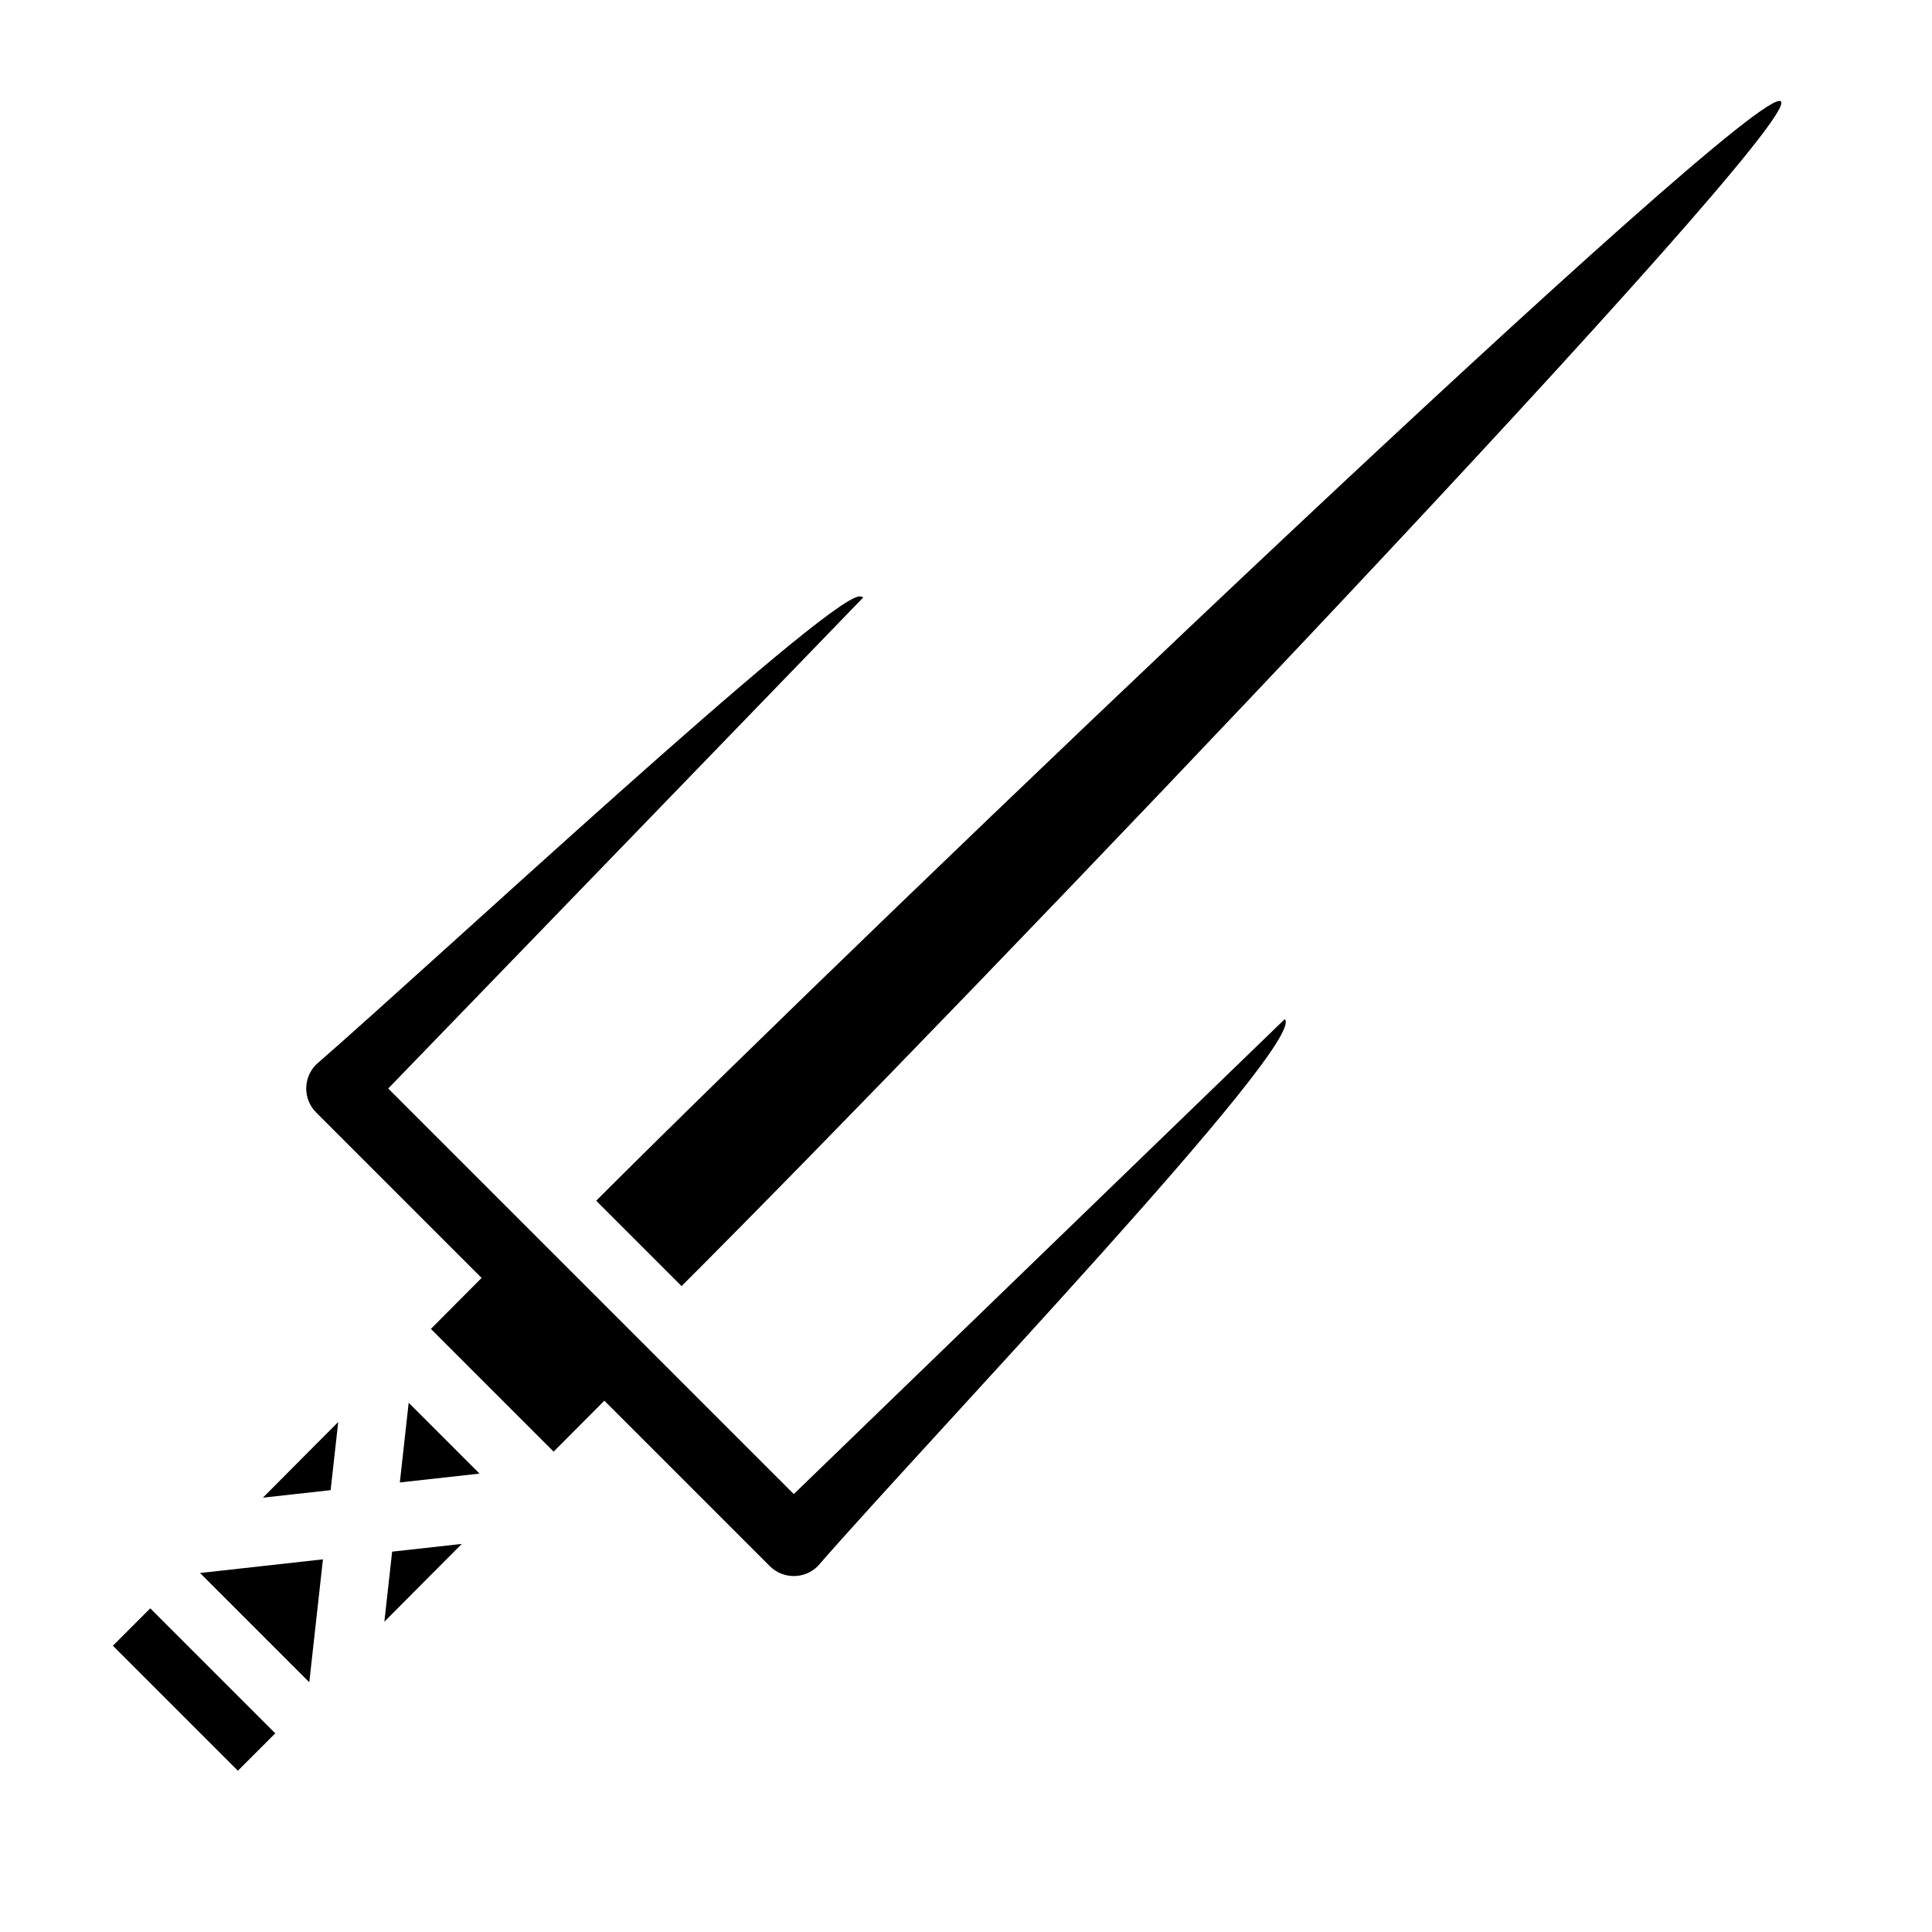
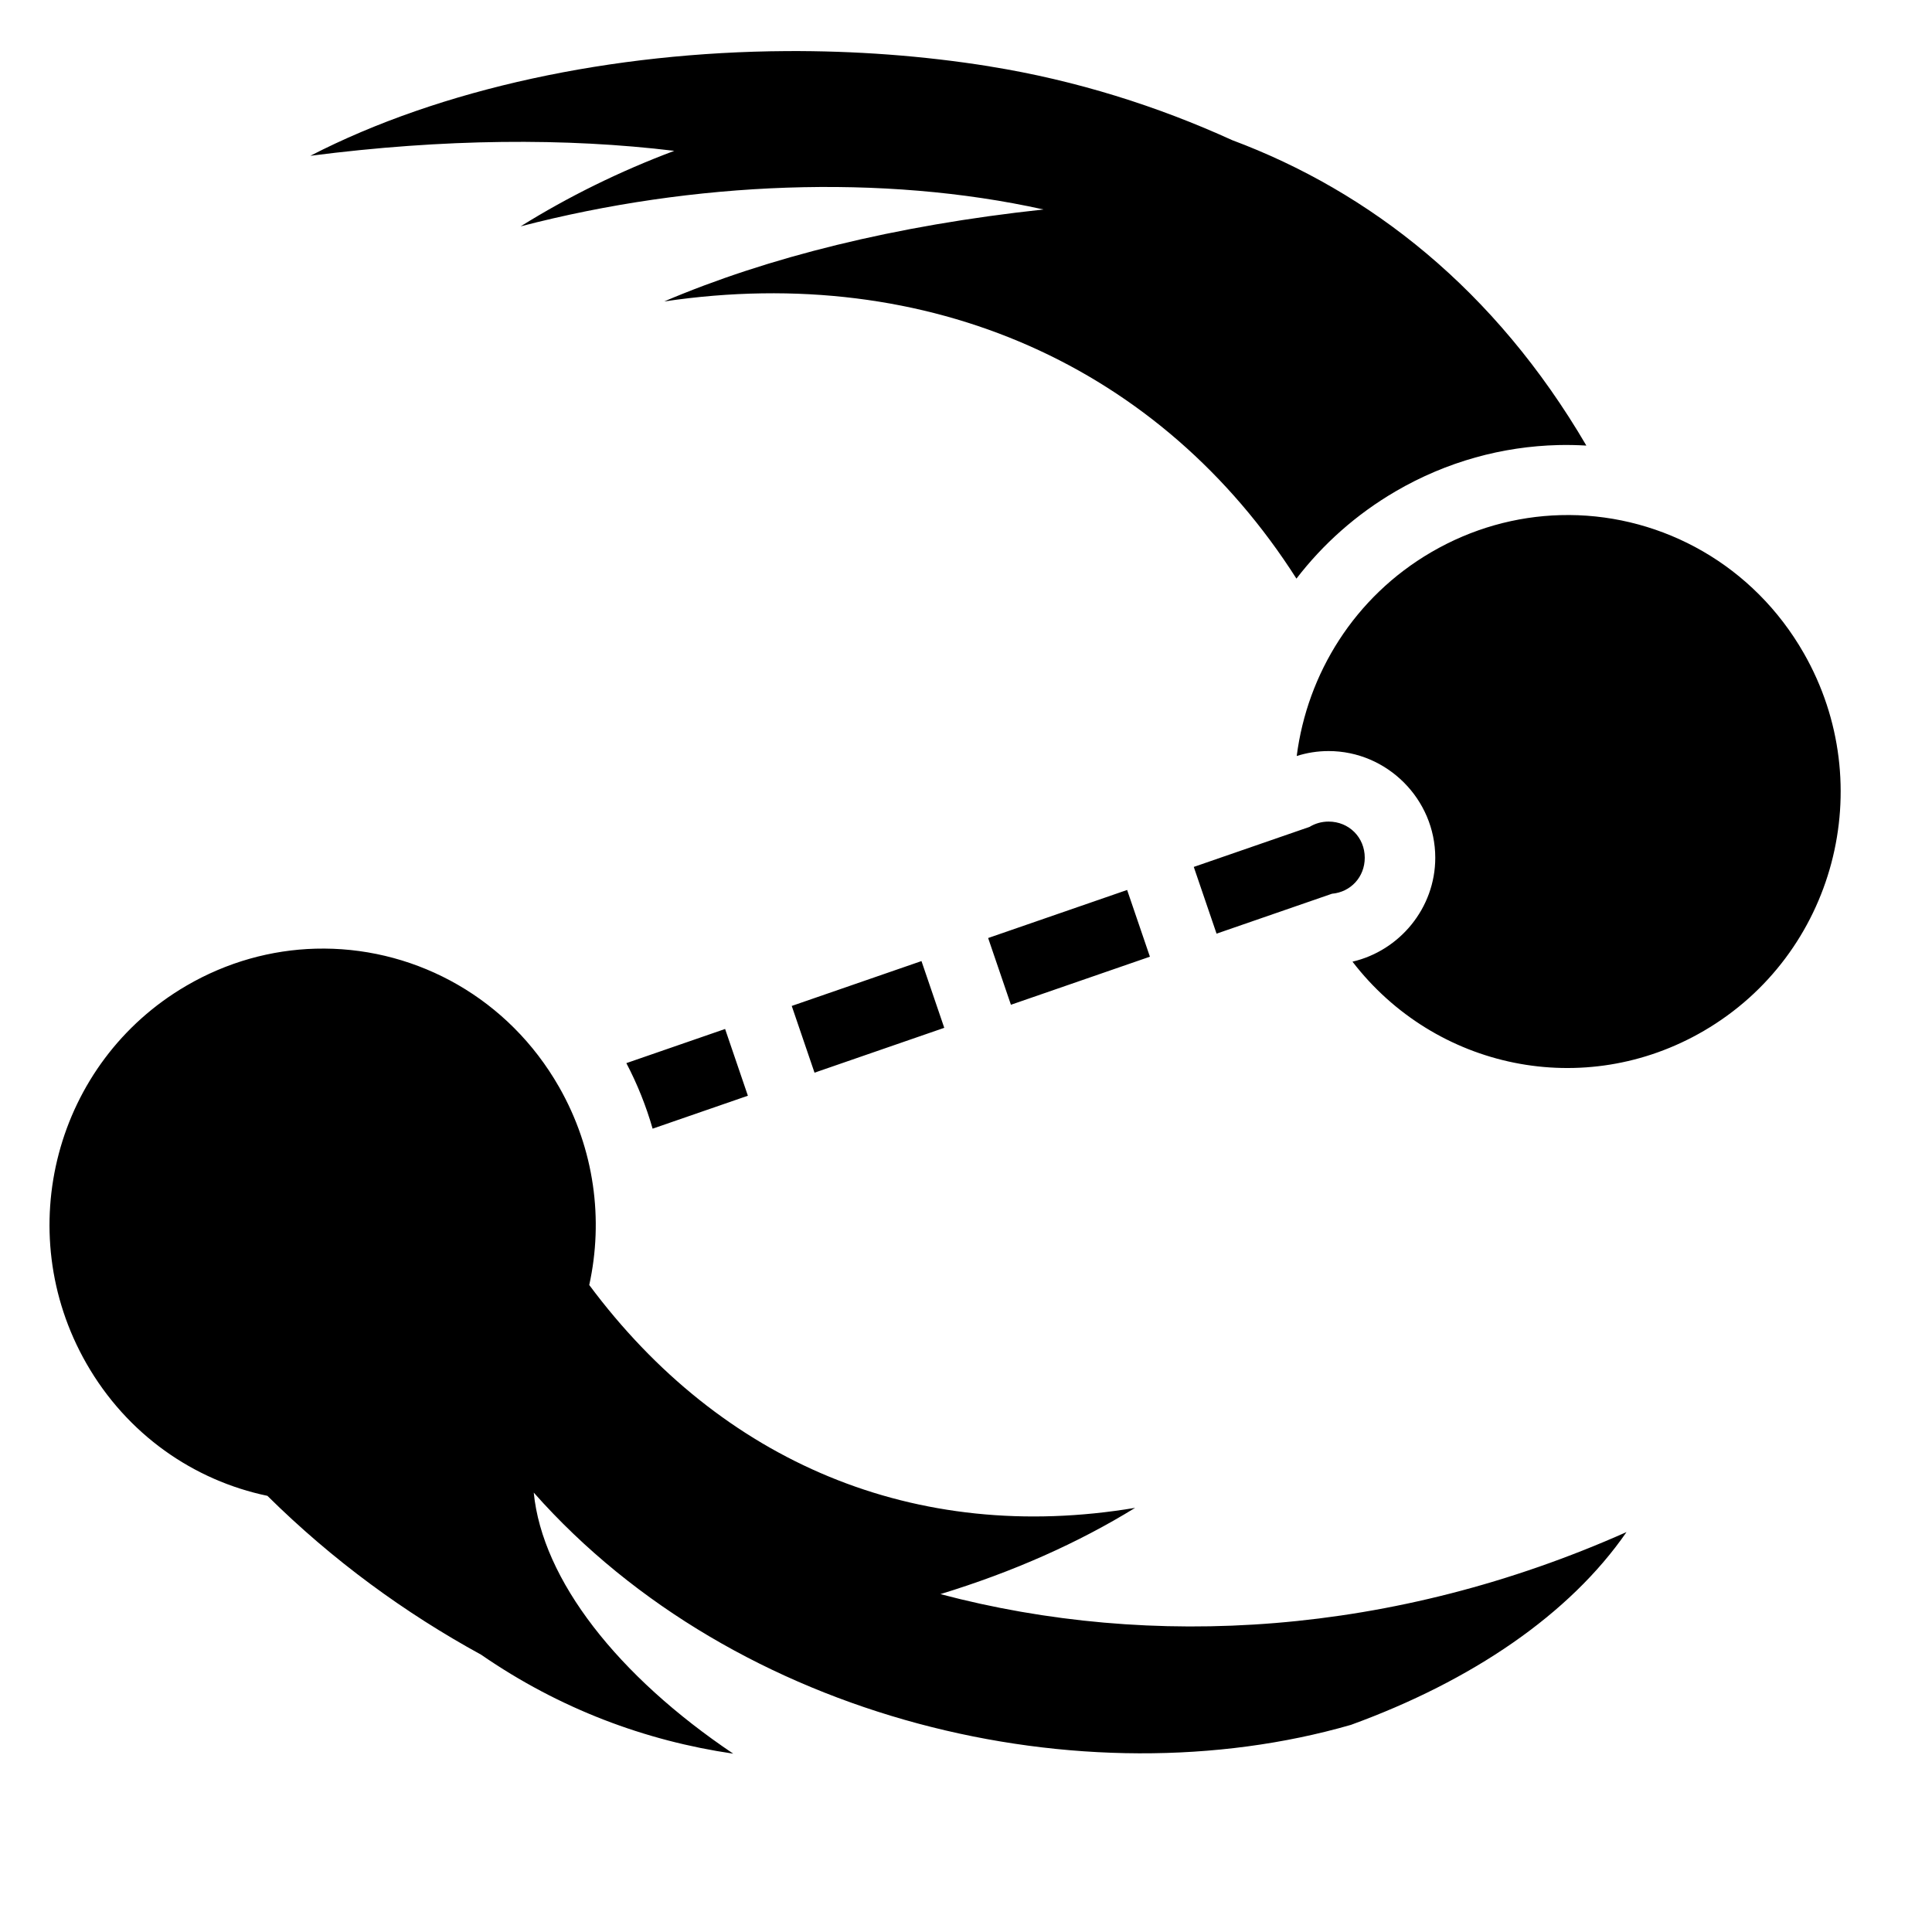
<svg xmlns="http://www.w3.org/2000/svg" viewBox="0 0 512 512">
  <g class="" style="" transform="translate(-5,-8)">
-     <path d="M476.953 34.873C470.795 28.715 237.497 251.72 162.997 326.2l22.628 22.628C261.473 273.082 483.11 41.03 476.953 34.873zM233.747 166.356c-.24-.24-.6-.335-1.07-.293-9.55.855-113.11 97.3-143.888 124.035-3.515 3.515-3.515 9.213 0 12.728l43.84 43.842-13.442 13.504 32.53 32.53 13.443-13.507L209 423.037c3.515 3.514 9.213 3.514 12.728 0 28.048-32.29 129.91-138.957 123.743-144.957L215.363 403.944l-107.48-107.48zm-120.442 213.39l-2.346 21.12 21.12-2.346zm14.072 37.406l-18.455 2.05-2.062 18.564zM94.63 384.844L74.666 404.9l17.955-1.996zm-4.045 36.396l-32.575 3.62 28.955 28.958zM44.82 434.232l-9.9 9.9 33.122 33.12 9.902-9.896z" fill-opacity="1" />
+     <path d="M213.43 21.54c-46.155.27-91.59 9.917-126.184 27.747 35.44-4.564 67.766-4.785 96.442-1.312-14.38 5.39-28.077 12.13-40.72 20.013 45.897-11.947 96.025-13.915 138.58-4.474-39.536 4.256-73.158 12.716-100.536 24.37 70.373-10.442 131.843 17.4 167.558 73.458 6.998-9.104 15.812-17.02 26.29-23.135 13.58-7.923 28.375-11.89 43.064-12.26 2.498-.063 4.993-.008 7.478.135-24.215-41.376-57.388-67.313-93.865-80.943-19.67-8.972-41.355-15.86-64.205-19.525l.004-.015c-17.675-2.837-35.846-4.167-53.906-4.06zM420.912 144.49c-.8-.005-1.6.004-2.4.026-11.645.32-23.394 3.506-34.233 9.83-20.347 11.87-32.83 32.164-35.635 54.002 2.672-.85 5.51-1.31 8.447-1.31 15.503 0 28.27 12.77 28.27 28.273 0 13.33-9.44 24.63-21.94 27.54 21.866 28.454 61.394 36.848 93.125 18.334 34.684-20.236 46.558-64.938 26.494-100.058-13.363-23.393-37.35-36.482-62.128-36.638zm-63.82 81.238c-1.88 0-3.6.52-5.057 1.41l-30.672 10.604 6.037 17.686 30.592-10.578c4.96-.436 8.682-4.44 8.682-9.54 0-5.402-4.18-9.582-9.582-9.582zm-53.39 18.122l-36.835 12.736 6.037 17.687 36.834-12.738-6.037-17.685zM91.005 259.385c-.8-.005-1.6.003-2.4.025-11.646.32-23.394 3.504-34.233 9.828-34.684 20.237-46.558 64.94-26.494 100.06 10.792 18.892 28.517 31.05 47.99 35.114 17.308 17.118 36.44 31.05 56.63 42.098 20.84 14.38 43.545 22.827 66.818 26.23-30.582-20.555-50.59-46.054-52.867-69.185 53.748 60.732 145.74 81.982 216.568 61.55 32.046-11.658 57.986-29.305 73.025-51.087-61.803 27.515-125.787 31.27-181.826 16.44 19.368-5.92 36.6-13.626 51.6-22.862-58.266 9.763-109.74-12.115-144.66-59.055 3.792-17.256 1.442-35.952-8.022-52.52-13.364-23.39-37.35-36.48-62.13-36.635zm158.197 3.31l-34.383 11.89 6.037 17.686 34.383-11.887-6.037-17.688zM197.16 280.69l-26.17 9.05c2.952 5.635 5.264 11.454 6.96 17.37l25.247-8.73-6.037-17.69z" fill-opacity="1" />
  </g>
</svg>
